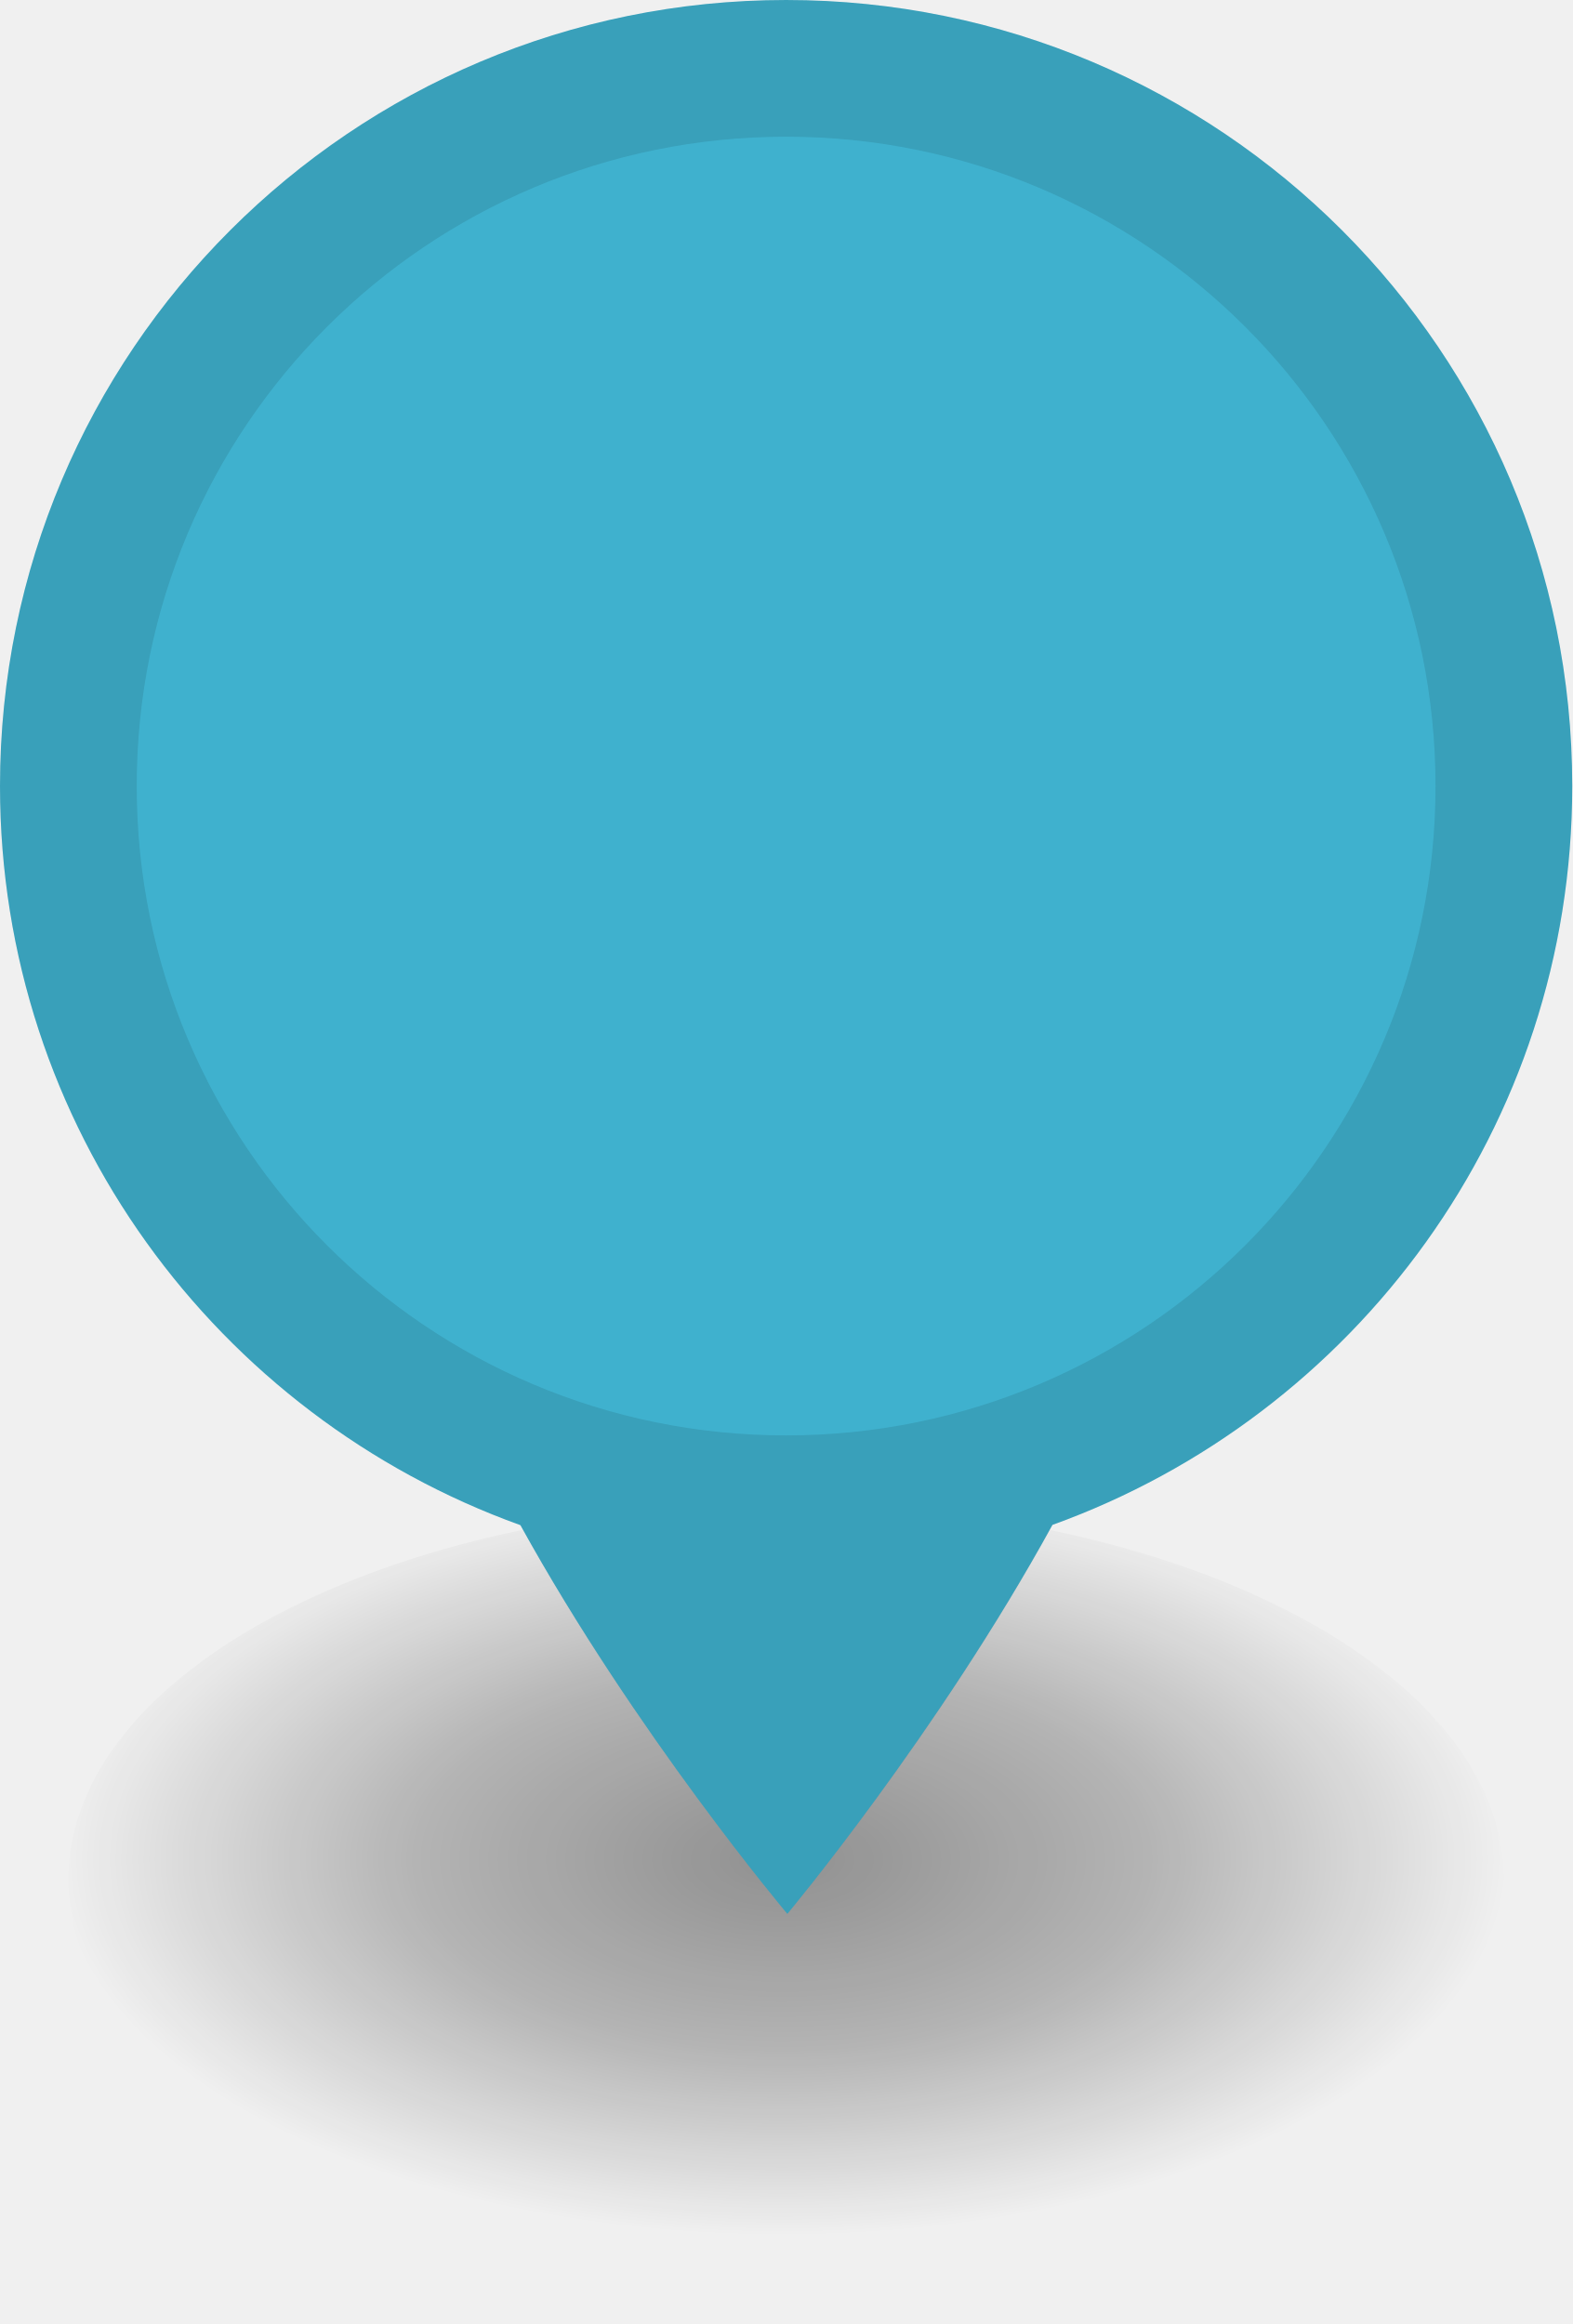
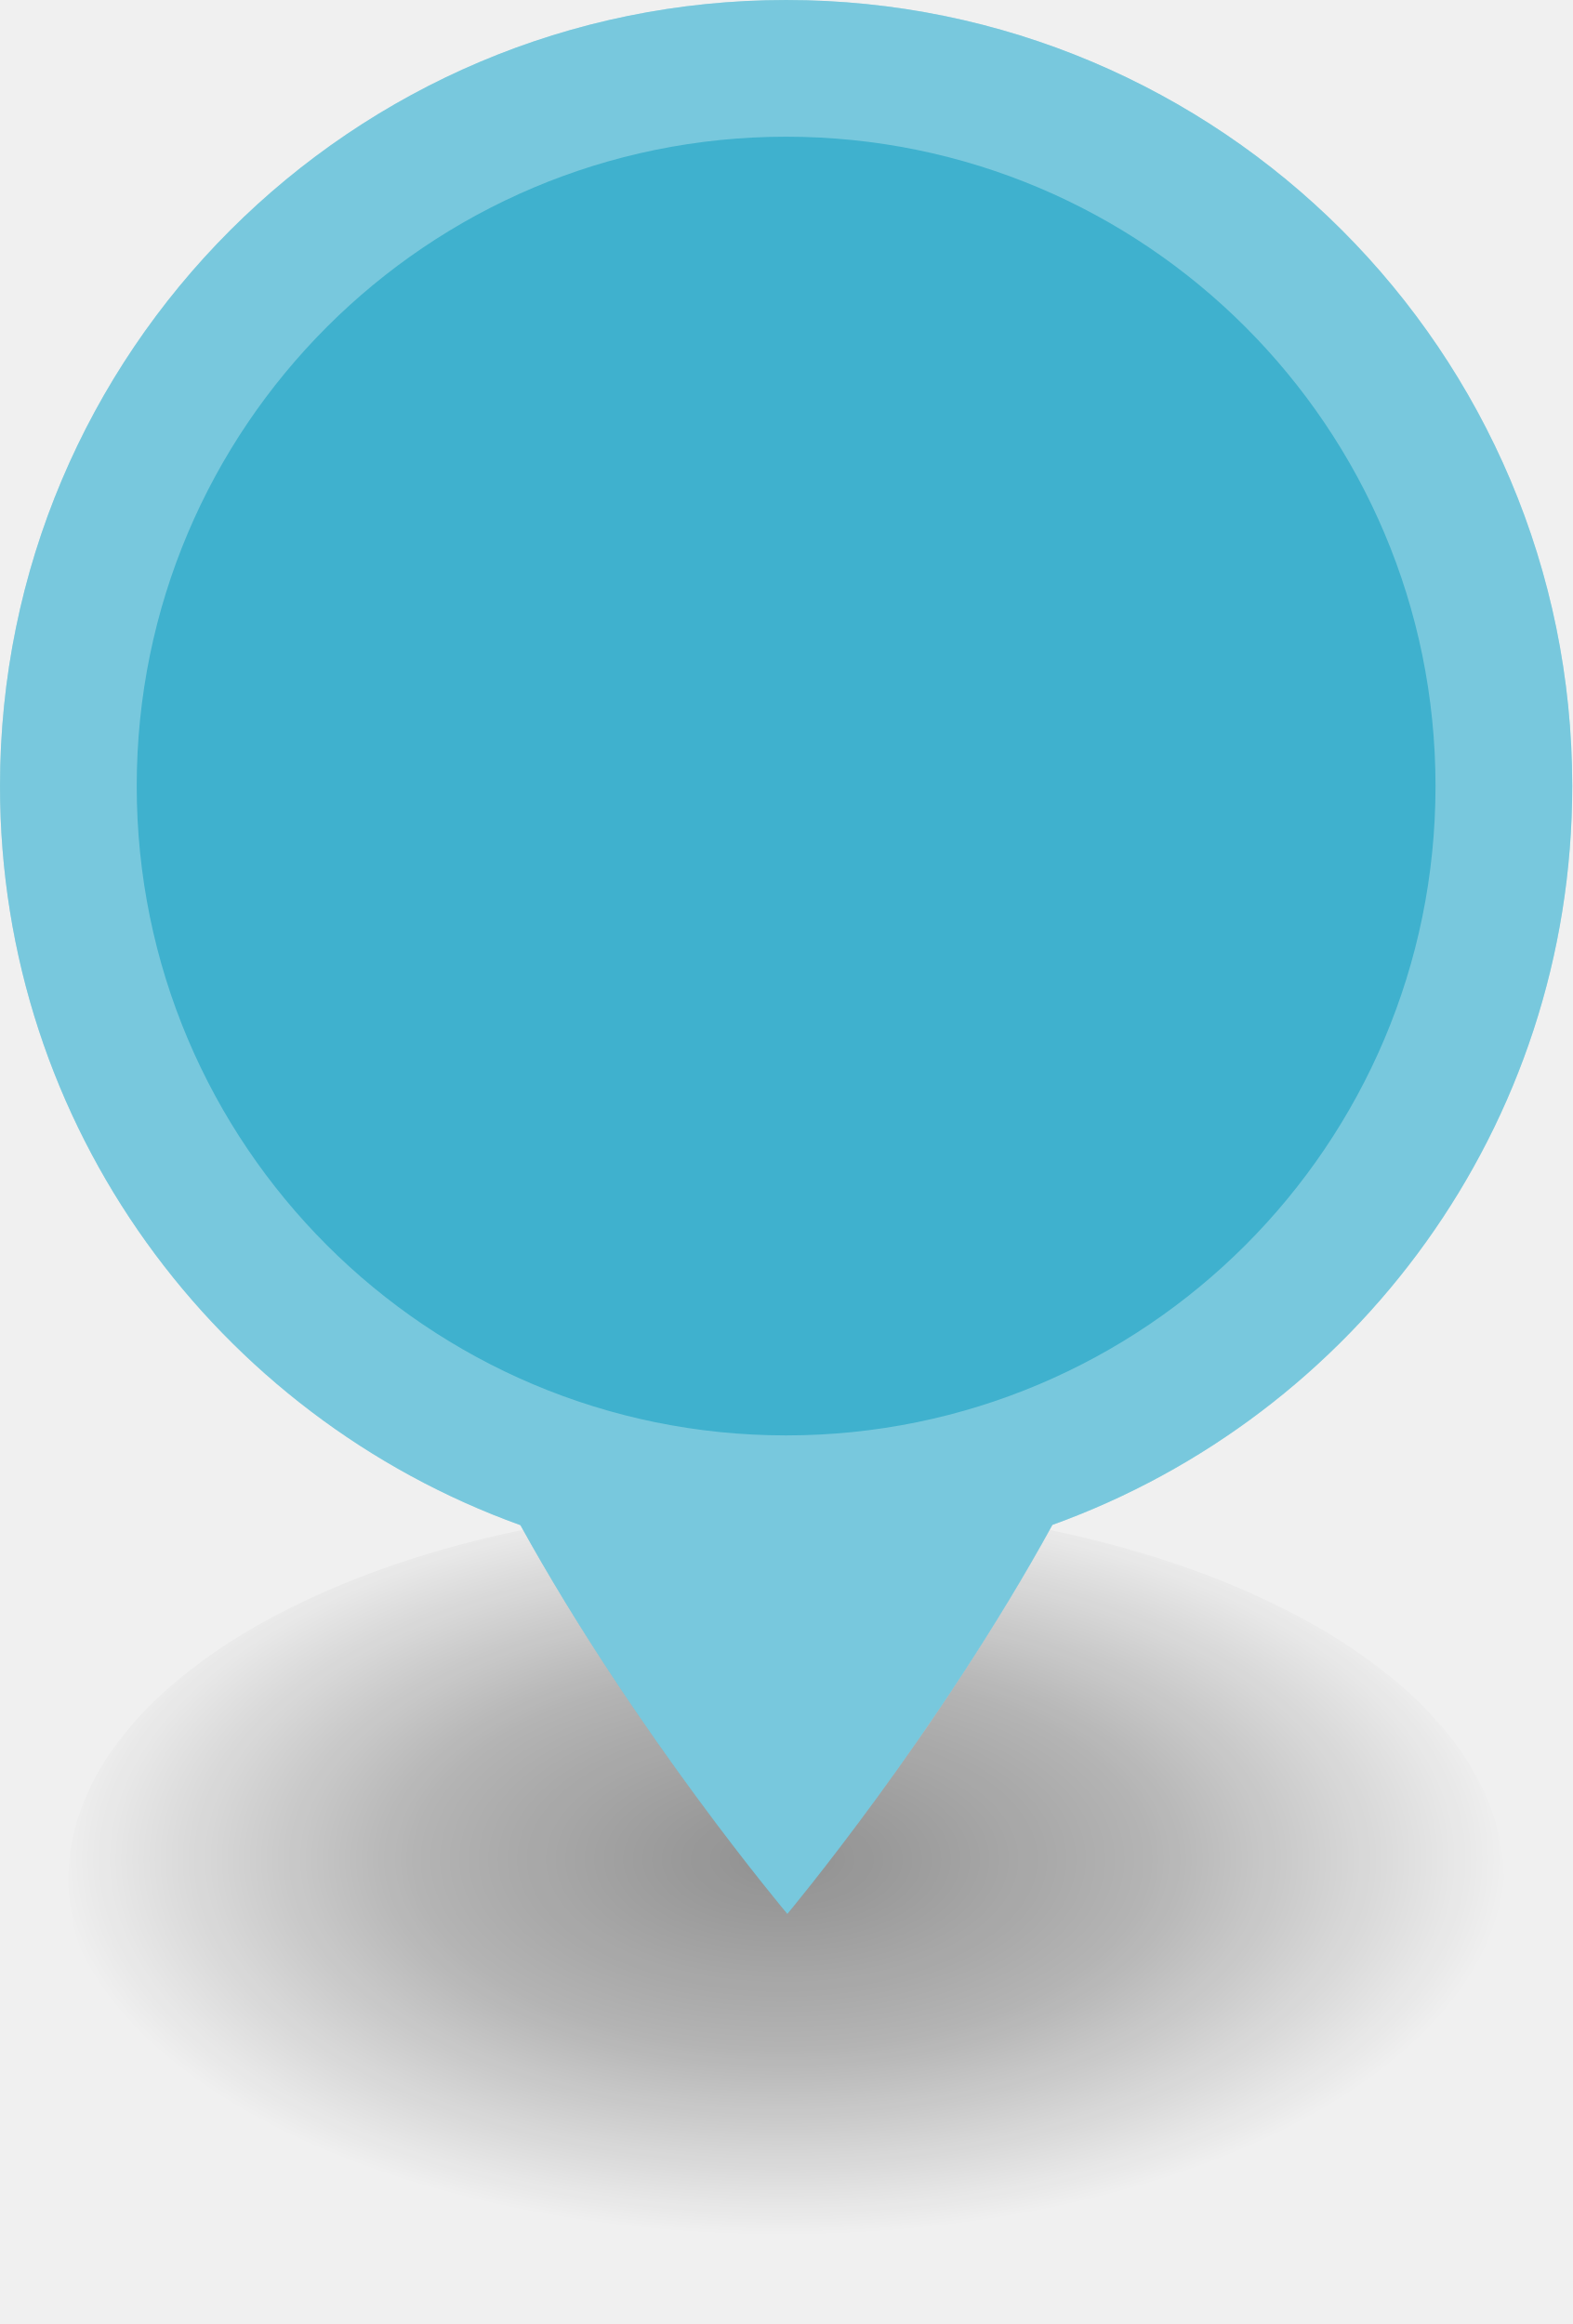
<svg xmlns="http://www.w3.org/2000/svg" width="23px" height="34px" viewBox="0 0 23 34" version="1.1">
  <defs>
    <radialGradient cx="49.732%" cy="47.309%" fx="49.732%" fy="47.309%" r="50%" id="radialGradient-1">
      <stop stop-color="#000000" stop-opacity="0.4" offset="0%" />
      <stop stop-color="#000000" stop-opacity="0.25" offset="50.84%" />
      <stop stop-color="#000000" stop-opacity="0" offset="100%" />
    </radialGradient>
  </defs>
  <g id="Page-1" stroke="none" stroke-width="1" fill="none" fill-rule="evenodd">
    <g id="marker-small" fill-rule="nonzero">
      <ellipse id="ellipse9146" fill="url(#radialGradient-1)" cx="11.5" cy="27.5" rx="10.5" ry="5.5" />
      <path d="M11.5,4e-05 C5.149,4e-05 -9.9999854e-06,5.149 0,11.5 C0,16.485 3.177,20.717 7.613,22.313 C9.296,25.362 11.518,28 11.518,28 C11.518,28 13.724,25.359 15.396,22.309 C19.827,20.711 23,16.482 23,11.5 C23,5.149 17.851,4e-05 11.5,4e-05 Z" id="path9160" fill="#3FB1CE" />
-       <path d="M11.5,4e-05 C5.149,4e-05 -9.9999854e-06,5.149 0,11.5 C0,16.485 3.177,20.717 7.613,22.313 C9.295,25.362 11.518,28 11.518,28 C11.518,28 13.726,25.36 15.398,22.309 C19.828,20.71 23,16.481 23,11.5 C23,5.149 17.851,4e-05 11.5,4e-05 Z M11.5,2 C16.747,2 21,6.253 21,11.5 C21,16.747 16.747,21 11.5,21 C6.253,21 2,16.747 2,11.5 C2,6.253 6.253,2 11.5,2 L11.5,2 Z" id="path9160-1" fill="#000000" opacity="0.1" />
+       <path d="M11.5,4e-05 C5.149,4e-05 -9.9999854e-06,5.149 0,11.5 C0,16.485 3.177,20.717 7.613,22.313 C9.295,25.362 11.518,28 11.518,28 C11.518,28 13.726,25.36 15.398,22.309 C19.828,20.71 23,16.481 23,11.5 C23,5.149 17.851,4e-05 11.5,4e-05 Z M11.5,2 C16.747,2 21,6.253 21,11.5 C21,16.747 16.747,21 11.5,21 C6.253,21 2,16.747 2,11.5 C2,6.253 6.253,2 11.5,2 L11.5,2 Z" id="path9160-1" fill="#fff" opacity="0.3" />
    </g>
    <g id="maki" transform="translate(6, 6)" fill-rule="nonzero" fill="#000000">
      <g id="Layer_1" />
    </g>
    <text id="text" font-family="OpenSansEmoji-Regular, OpenSansEmoji" font-size="11" font-weight="normal" fill="#515151">
        </text>
  </g>
</svg>
